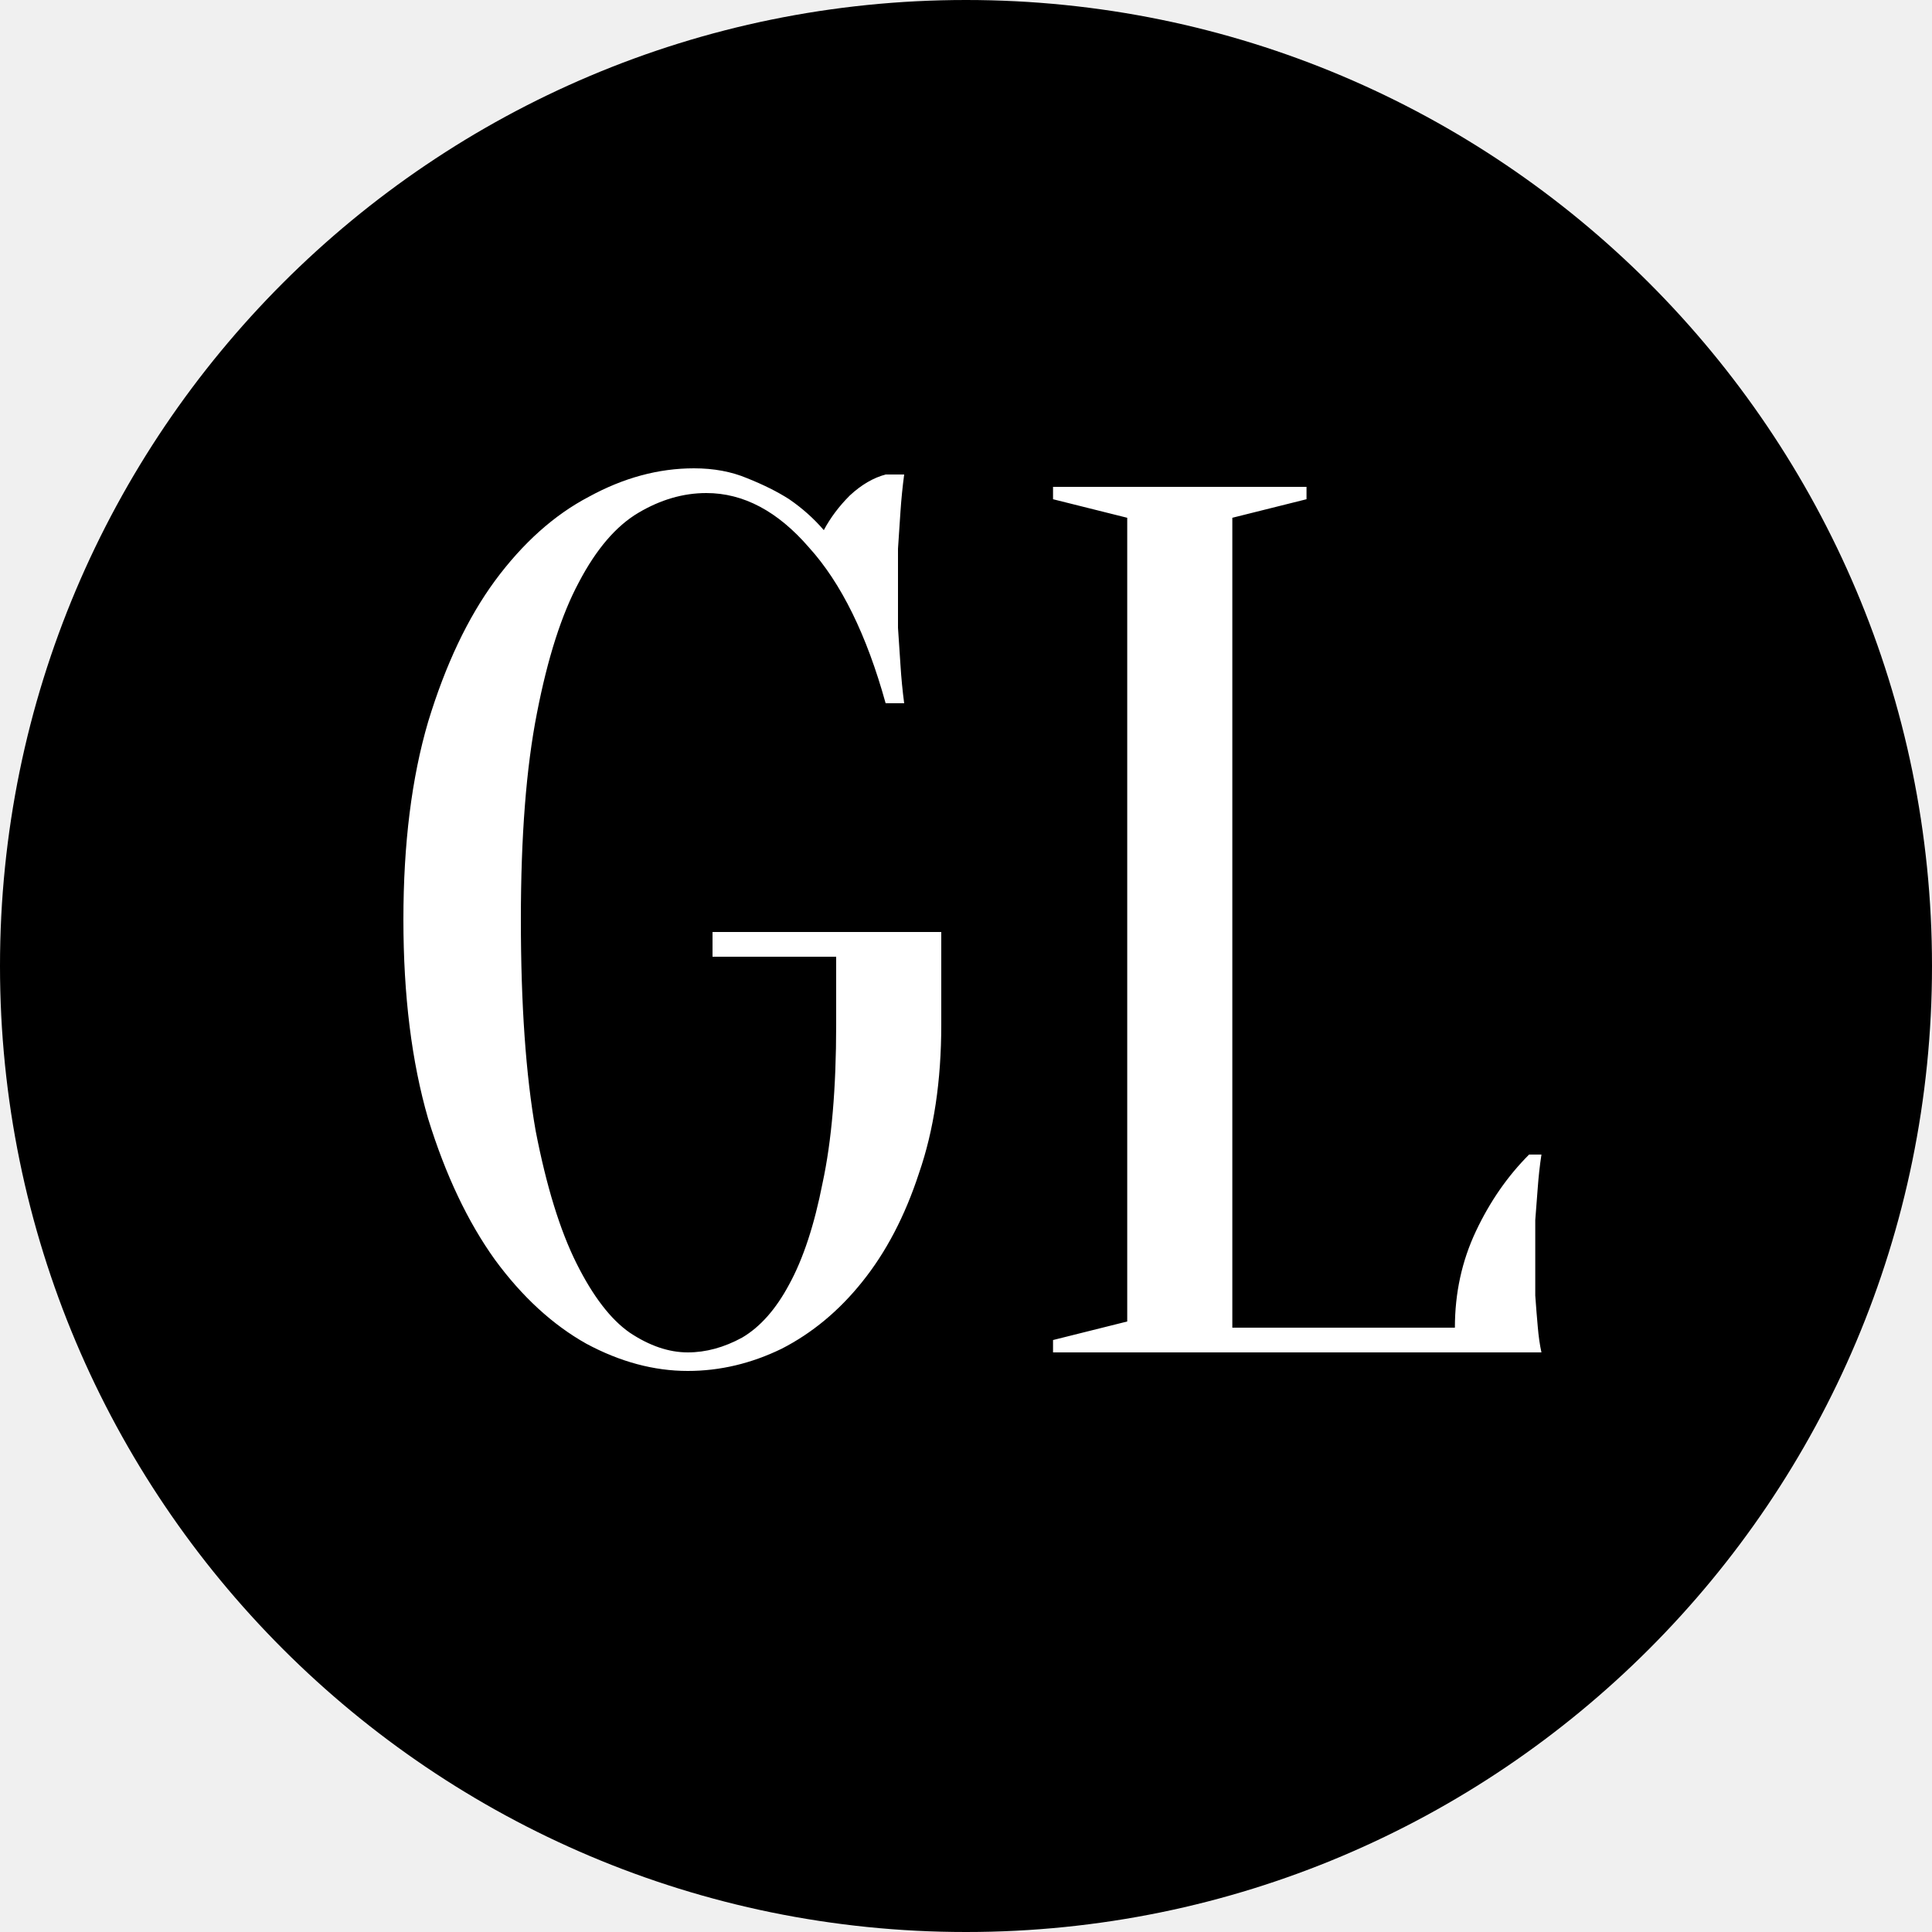
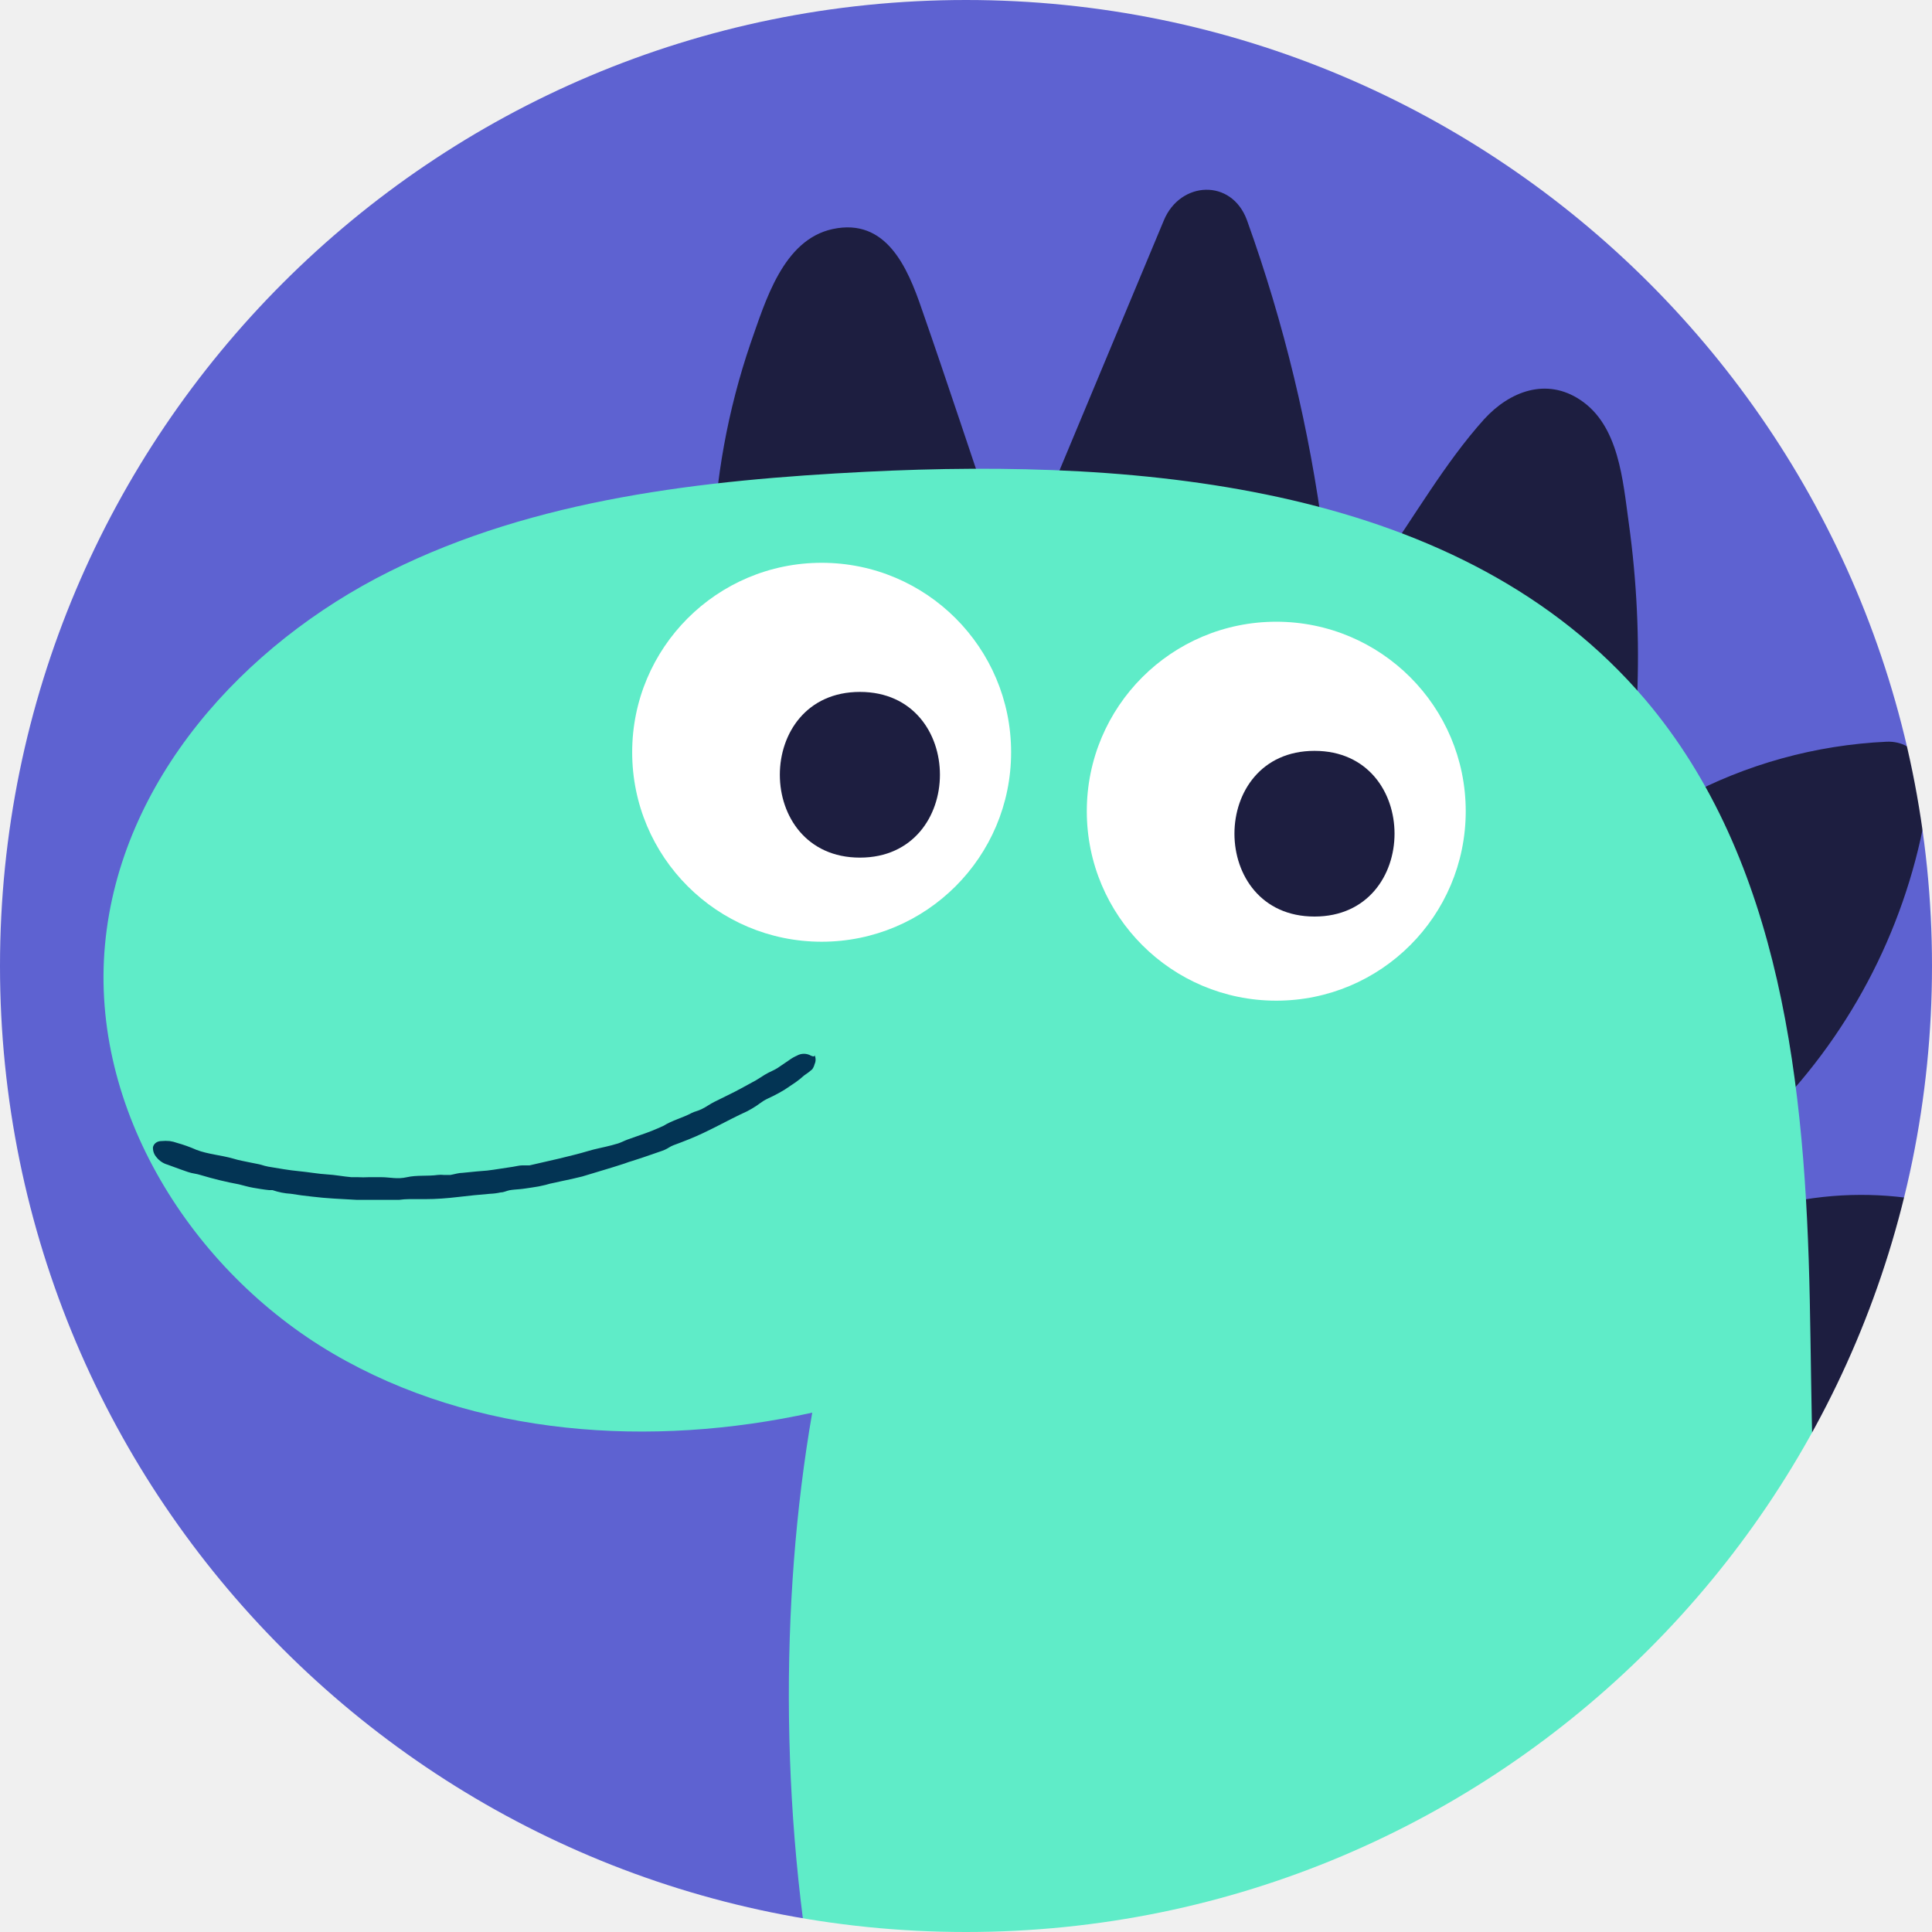
- <svg xmlns="http://www.w3.org/2000/svg" width="100" height="100" viewBox="0 0 100 100" fill="none">
-   <circle cx="50" cy="50" r="50" fill="black" />
-   <path d="M43.28 49.52H36.88V48.24H48.72V53.04C48.72 55.941 48.336 58.501 47.568 60.72C46.843 62.939 45.861 64.816 44.624 66.352C43.429 67.845 42.043 68.997 40.464 69.808C38.885 70.576 37.264 70.96 35.6 70.96C33.851 70.96 32.101 70.491 30.352 69.552C28.603 68.571 27.024 67.12 25.616 65.2C24.208 63.237 23.056 60.805 22.16 57.904C21.307 54.96 20.88 51.525 20.88 47.6C20.88 43.675 21.307 40.261 22.16 37.36C23.056 34.416 24.208 31.984 25.616 30.064C27.067 28.101 28.688 26.651 30.48 25.712C32.272 24.731 34.085 24.24 35.92 24.24C36.944 24.24 37.861 24.411 38.672 24.752C39.525 25.093 40.251 25.456 40.848 25.84C41.531 26.309 42.128 26.843 42.64 27.44C42.981 26.8 43.429 26.203 43.984 25.648C44.581 25.093 45.2 24.731 45.84 24.56H46.8C46.715 25.2 46.651 25.84 46.608 26.48C46.565 27.077 46.523 27.717 46.48 28.4C46.48 29.04 46.48 29.68 46.48 30.32C46.48 31.045 46.48 31.771 46.48 32.496C46.523 33.179 46.565 33.819 46.608 34.416C46.651 35.099 46.715 35.76 46.8 36.4H45.84C44.859 32.859 43.536 30.171 41.872 28.336C40.251 26.459 38.48 25.52 36.56 25.52C35.365 25.52 34.192 25.861 33.04 26.544C31.888 27.227 30.864 28.421 29.968 30.128C29.072 31.792 28.347 34.053 27.792 36.912C27.237 39.728 26.96 43.291 26.96 47.6C26.96 51.995 27.216 55.643 27.728 58.544C28.283 61.403 28.987 63.685 29.84 65.392C30.693 67.099 31.611 68.293 32.592 68.976C33.616 69.659 34.619 70 35.6 70C36.539 70 37.477 69.744 38.416 69.232C39.355 68.677 40.165 67.76 40.848 66.48C41.573 65.157 42.149 63.408 42.576 61.232C43.045 59.056 43.28 56.325 43.28 53.04V49.52ZM63.785 68.72H75.305C75.305 66.928 75.668 65.264 76.393 63.728C77.118 62.192 78.036 60.869 79.145 59.76H79.785C79.7 60.315 79.636 60.891 79.593 61.488C79.55 62 79.508 62.555 79.465 63.152C79.465 63.749 79.465 64.325 79.465 64.88C79.465 65.691 79.465 66.416 79.465 67.056C79.508 67.653 79.55 68.187 79.593 68.656C79.636 69.168 79.7 69.616 79.785 70H54.505V69.36L58.345 68.4V26.8L54.505 25.84V25.2H67.625V25.84L63.785 26.8V68.72Z" fill="white" />
+ <svg xmlns="http://www.w3.org/2000/svg" width="112" height="112" viewBox="0 0 112 112" fill="none">
+   <mask id="mask0" mask-type="alpha" maskUnits="userSpaceOnUse" x="0" y="0" width="112" height="112">
+     <circle cx="56" cy="56" r="56" fill="#5E62D1" />
+   </mask>
+   <g mask="url(#mask0)">
+     <rect x="-10" y="-13" width="253" height="362" fill="#5E62D1" />
+     <path d="M57.849 30.946C56.373 26.608 54.946 22.246 53.43 17.9C52.614 15.519 51.383 12.616 48.276 13.277C45.39 13.896 44.37 17.468 43.514 19.89C42.189 23.767 41.453 27.821 41.329 31.917C41.231 34.2 43.718 34.852 45.218 33.898C45.327 33.905 45.436 33.905 45.545 33.898L55.444 34.053C55.821 34.046 56.191 33.955 56.528 33.786C56.865 33.617 57.16 33.374 57.391 33.076C57.622 32.778 57.783 32.432 57.862 32.063C57.941 31.695 57.937 31.313 57.849 30.946Z" fill="#1D1E40" />
+     <path d="M76.734 31.183C75.922 24.903 74.433 18.73 72.29 12.771C71.401 10.325 68.416 10.496 67.471 12.771L60.368 29.788C59.422 32.055 61.999 33.344 63.85 32.504C63.965 33.014 64.266 33.464 64.694 33.765C65.122 34.066 65.646 34.198 66.166 34.135L74.238 33.637C75.445 33.605 76.921 32.585 76.734 31.183Z" fill="#1D1E40" />
+     <path d="M94.421 30.31C94.078 27.864 93.858 24.66 91.599 23.176C89.642 21.879 87.522 22.678 86.038 24.301C83.755 26.837 81.961 30.009 79.98 32.797C79.781 33.053 79.643 33.351 79.576 33.667C79.509 33.984 79.516 34.312 79.594 34.627C79.673 34.941 79.822 35.233 80.03 35.481C80.238 35.729 80.5 35.927 80.795 36.059C80.891 36.237 81.006 36.404 81.138 36.556C83.9 39.759 87.615 41.993 91.738 42.933C92.112 43.028 92.502 43.037 92.88 42.959C93.257 42.881 93.612 42.718 93.917 42.482C94.222 42.246 94.469 41.944 94.64 41.598C94.811 41.252 94.9 40.872 94.902 40.487C95.05 37.087 94.889 33.681 94.421 30.31V30.31Z" fill="#1D1E40" />
+     <path d="M109.374 42.998C105.249 43.188 101.22 44.302 97.583 46.26C97.106 46.25 96.635 46.381 96.231 46.636C95.827 46.891 95.506 47.259 95.308 47.695C95.01 48.014 94.795 48.403 94.683 48.826C94.572 49.249 94.567 49.694 94.668 50.119C94.77 50.545 94.976 50.938 95.267 51.265C95.558 51.592 95.925 51.842 96.336 51.992C97.535 55.57 98.411 59.249 98.953 62.983C99.222 64.867 101.954 65.348 103.128 64.084C107.794 59.139 110.821 52.874 111.796 46.145C111.992 44.702 111.168 42.933 109.374 42.998Z" fill="#1D1E40" />
+     <path d="M118.067 71.961C115.576 70.543 112.816 69.661 109.964 69.373C107.112 69.085 104.231 69.398 101.506 70.29C99.06 71.105 99.419 74.367 101.245 75.084C101.313 77.689 101.52 80.288 101.865 82.871C102.224 85.073 103.708 86.622 106.097 86.182C108.486 85.742 110.99 83.621 112.743 82.17C115.122 80.208 117.214 77.922 118.956 75.378C119.285 74.805 119.376 74.127 119.21 73.488C119.044 72.849 118.633 72.301 118.067 71.961V71.961Z" fill="#1D1E40" />
+     <path d="M174.941 113.987C168.655 135.326 151.784 153.257 130.38 159.308C108.975 165.358 80.134 164.469 63.614 149.572C47.094 134.674 43.278 103.77 47.086 81.893C37.758 83.948 27.516 83.279 19.305 78.468C11.094 73.657 5.207 64.28 6.087 54.764C6.968 45.249 14.103 37.355 22.575 33.132C31.047 28.908 40.726 27.831 50.184 27.35C66.435 26.535 84.823 28.166 95.358 40.535C103.3 49.888 104.662 63.041 104.914 75.313C105.167 87.585 104.784 100.403 110.206 111.411C113.138 117.359 117.62 122.408 123.179 126.024C128.738 129.641 135.169 131.692 141.796 131.961C148.422 132.231 154.999 130.709 160.833 127.556C166.668 124.403 171.544 119.735 174.95 114.044L174.941 113.987Z" fill="#5FECC8" />
+     <path d="M73.986 58.01C80.052 58.01 84.97 53.092 84.97 47.026C84.97 40.96 80.052 36.042 73.986 36.042C67.92 36.042 63.003 40.96 63.003 47.026C63.003 53.092 67.92 58.01 73.986 58.01Z" fill="white" />
+     <path d="M76.204 53.133C82.385 53.133 82.393 43.528 76.204 43.528C70.015 43.528 70.015 53.133 76.204 53.133Z" fill="#1D1E40" />
+     <path d="M47.632 54.593C53.698 54.593 58.615 49.675 58.615 43.609C58.615 37.544 53.698 32.626 47.632 32.626C41.566 32.626 36.648 37.544 36.648 43.609C36.648 49.675 41.566 54.593 47.632 54.593Z" fill="white" />
+     <path d="M49.85 49.717C56.031 49.717 56.039 40.111 49.85 40.111C43.661 40.111 43.661 49.717 49.85 49.717Z" fill="#1D1E40" />
+     <path d="M47.012 61.198C46.888 61.127 46.747 61.089 46.604 61.089C46.461 61.089 46.32 61.127 46.196 61.198C46.041 61.266 45.893 61.351 45.756 61.451L45.145 61.867C44.892 62.046 44.606 62.136 44.329 62.307C44.052 62.478 43.995 62.527 43.824 62.625C43.261 62.927 42.715 63.245 42.144 63.514L41.402 63.881C41.157 64.003 40.929 64.174 40.676 64.297C40.423 64.419 40.285 64.427 40.105 64.517C39.575 64.802 38.964 64.949 38.474 65.259C38.029 65.467 37.571 65.649 37.105 65.805L36.387 66.058C36.191 66.131 36.028 66.221 35.833 66.286L35.458 66.392C35.001 66.515 34.512 66.596 34.063 66.735C33.615 66.873 32.995 67.02 32.432 67.159L30.696 67.558H30.549H30.345H30.28C30.1 67.558 29.913 67.615 29.733 67.64L28.608 67.811L28.233 67.86L27.638 67.909L26.822 67.99C26.586 67.99 26.349 68.072 26.113 68.113H25.73C25.613 68.1 25.496 68.1 25.379 68.113C24.784 68.194 24.164 68.113 23.593 68.243C23.023 68.374 22.607 68.243 22.117 68.243H21.359C21.158 68.254 20.957 68.254 20.756 68.243H20.372C19.9 68.202 19.41 68.105 18.946 68.08C18.481 68.056 17.853 67.942 17.315 67.893C16.777 67.844 16.141 67.73 15.553 67.632C15.415 67.606 15.279 67.57 15.146 67.526C14.975 67.477 14.787 67.452 14.608 67.412C14.241 67.33 13.857 67.273 13.499 67.159C12.806 66.963 12.063 66.914 11.395 66.661C11.027 66.498 10.649 66.362 10.261 66.254C10.124 66.204 9.982 66.168 9.837 66.148C9.68 66.133 9.522 66.133 9.365 66.148C9.079 66.148 8.908 66.319 8.867 66.506C8.857 66.719 8.93 66.926 9.071 67.085C9.235 67.293 9.46 67.445 9.715 67.517L10.139 67.672C10.392 67.77 10.645 67.852 10.898 67.942C11.15 68.031 11.395 68.039 11.639 68.121C12.369 68.34 13.109 68.52 13.857 68.659C14.127 68.724 14.387 68.806 14.673 68.855C14.958 68.904 15.284 68.961 15.611 68.993H15.708H15.798C16.143 69.113 16.502 69.184 16.866 69.205C17.274 69.271 17.682 69.328 18.081 69.368C18.937 69.475 19.802 69.507 20.666 69.556C20.837 69.556 21.009 69.556 21.18 69.556C21.612 69.556 22.052 69.556 22.493 69.556C22.696 69.556 22.941 69.556 23.145 69.556C23.331 69.53 23.519 69.517 23.707 69.515C24.026 69.515 24.335 69.515 24.662 69.515C25.289 69.515 25.917 69.466 26.537 69.393C27.157 69.32 27.785 69.254 28.412 69.205C28.621 69.197 28.828 69.169 29.032 69.124C29.203 69.124 29.366 69.034 29.529 69.001C29.693 68.969 29.937 68.953 30.141 68.936C30.345 68.92 30.622 68.871 30.859 68.838C31.095 68.806 31.364 68.757 31.617 68.692L31.886 68.618C32.114 68.578 32.351 68.512 32.555 68.472C32.954 68.39 33.37 68.3 33.753 68.202C34.569 67.95 35.384 67.721 36.2 67.452C36.363 67.387 36.526 67.338 36.689 67.289C37.105 67.159 37.504 67.02 37.928 66.873C38.124 66.8 38.352 66.735 38.54 66.653C38.727 66.572 38.842 66.466 39.037 66.392C39.233 66.319 39.632 66.172 39.926 66.05C41.1 65.585 42.168 64.941 43.318 64.419C43.506 64.321 43.685 64.215 43.856 64.101C44.027 63.987 44.133 63.897 44.28 63.807C44.427 63.718 44.647 63.62 44.835 63.53C45.022 63.441 45.259 63.302 45.471 63.179L46.115 62.747C46.289 62.625 46.455 62.491 46.612 62.348C46.778 62.24 46.937 62.12 47.085 61.989C47.15 61.898 47.197 61.796 47.224 61.687C47.262 61.607 47.281 61.519 47.281 61.431C47.281 61.342 47.262 61.254 47.224 61.174C47.216 61.272 47.126 61.247 47.012 61.198Z" fill="#033454" />
+   </g>
</svg>
